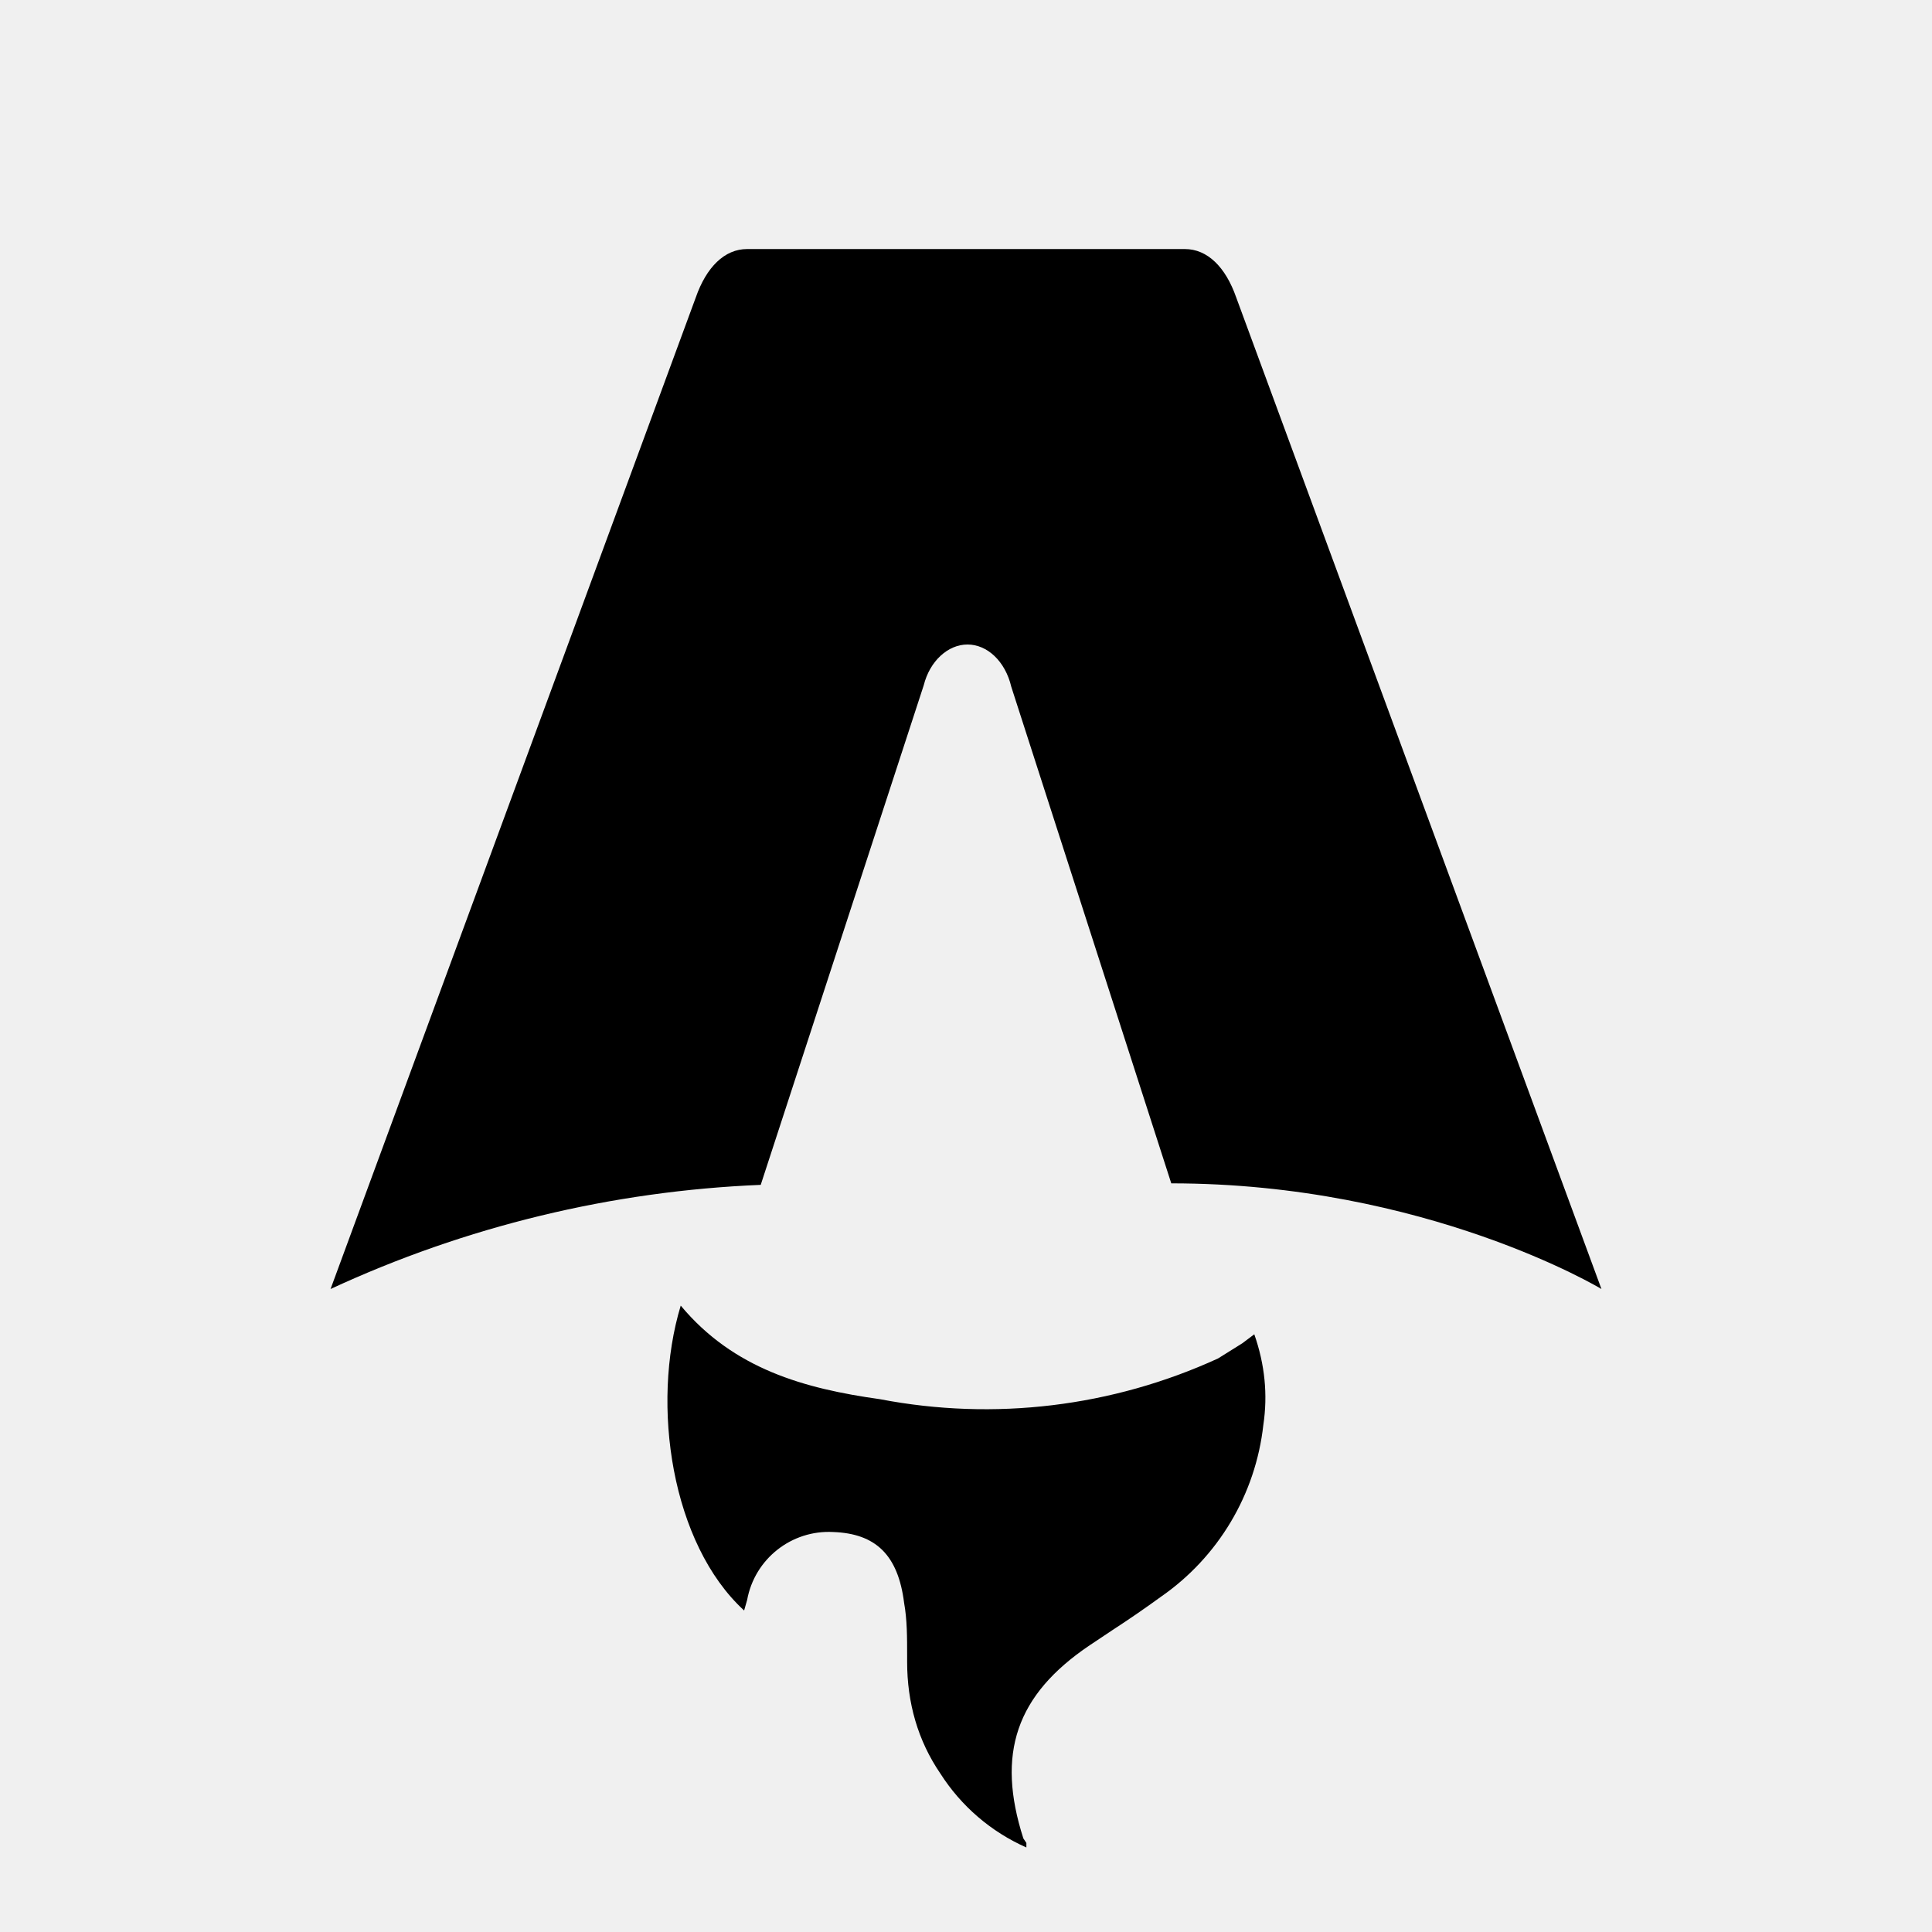
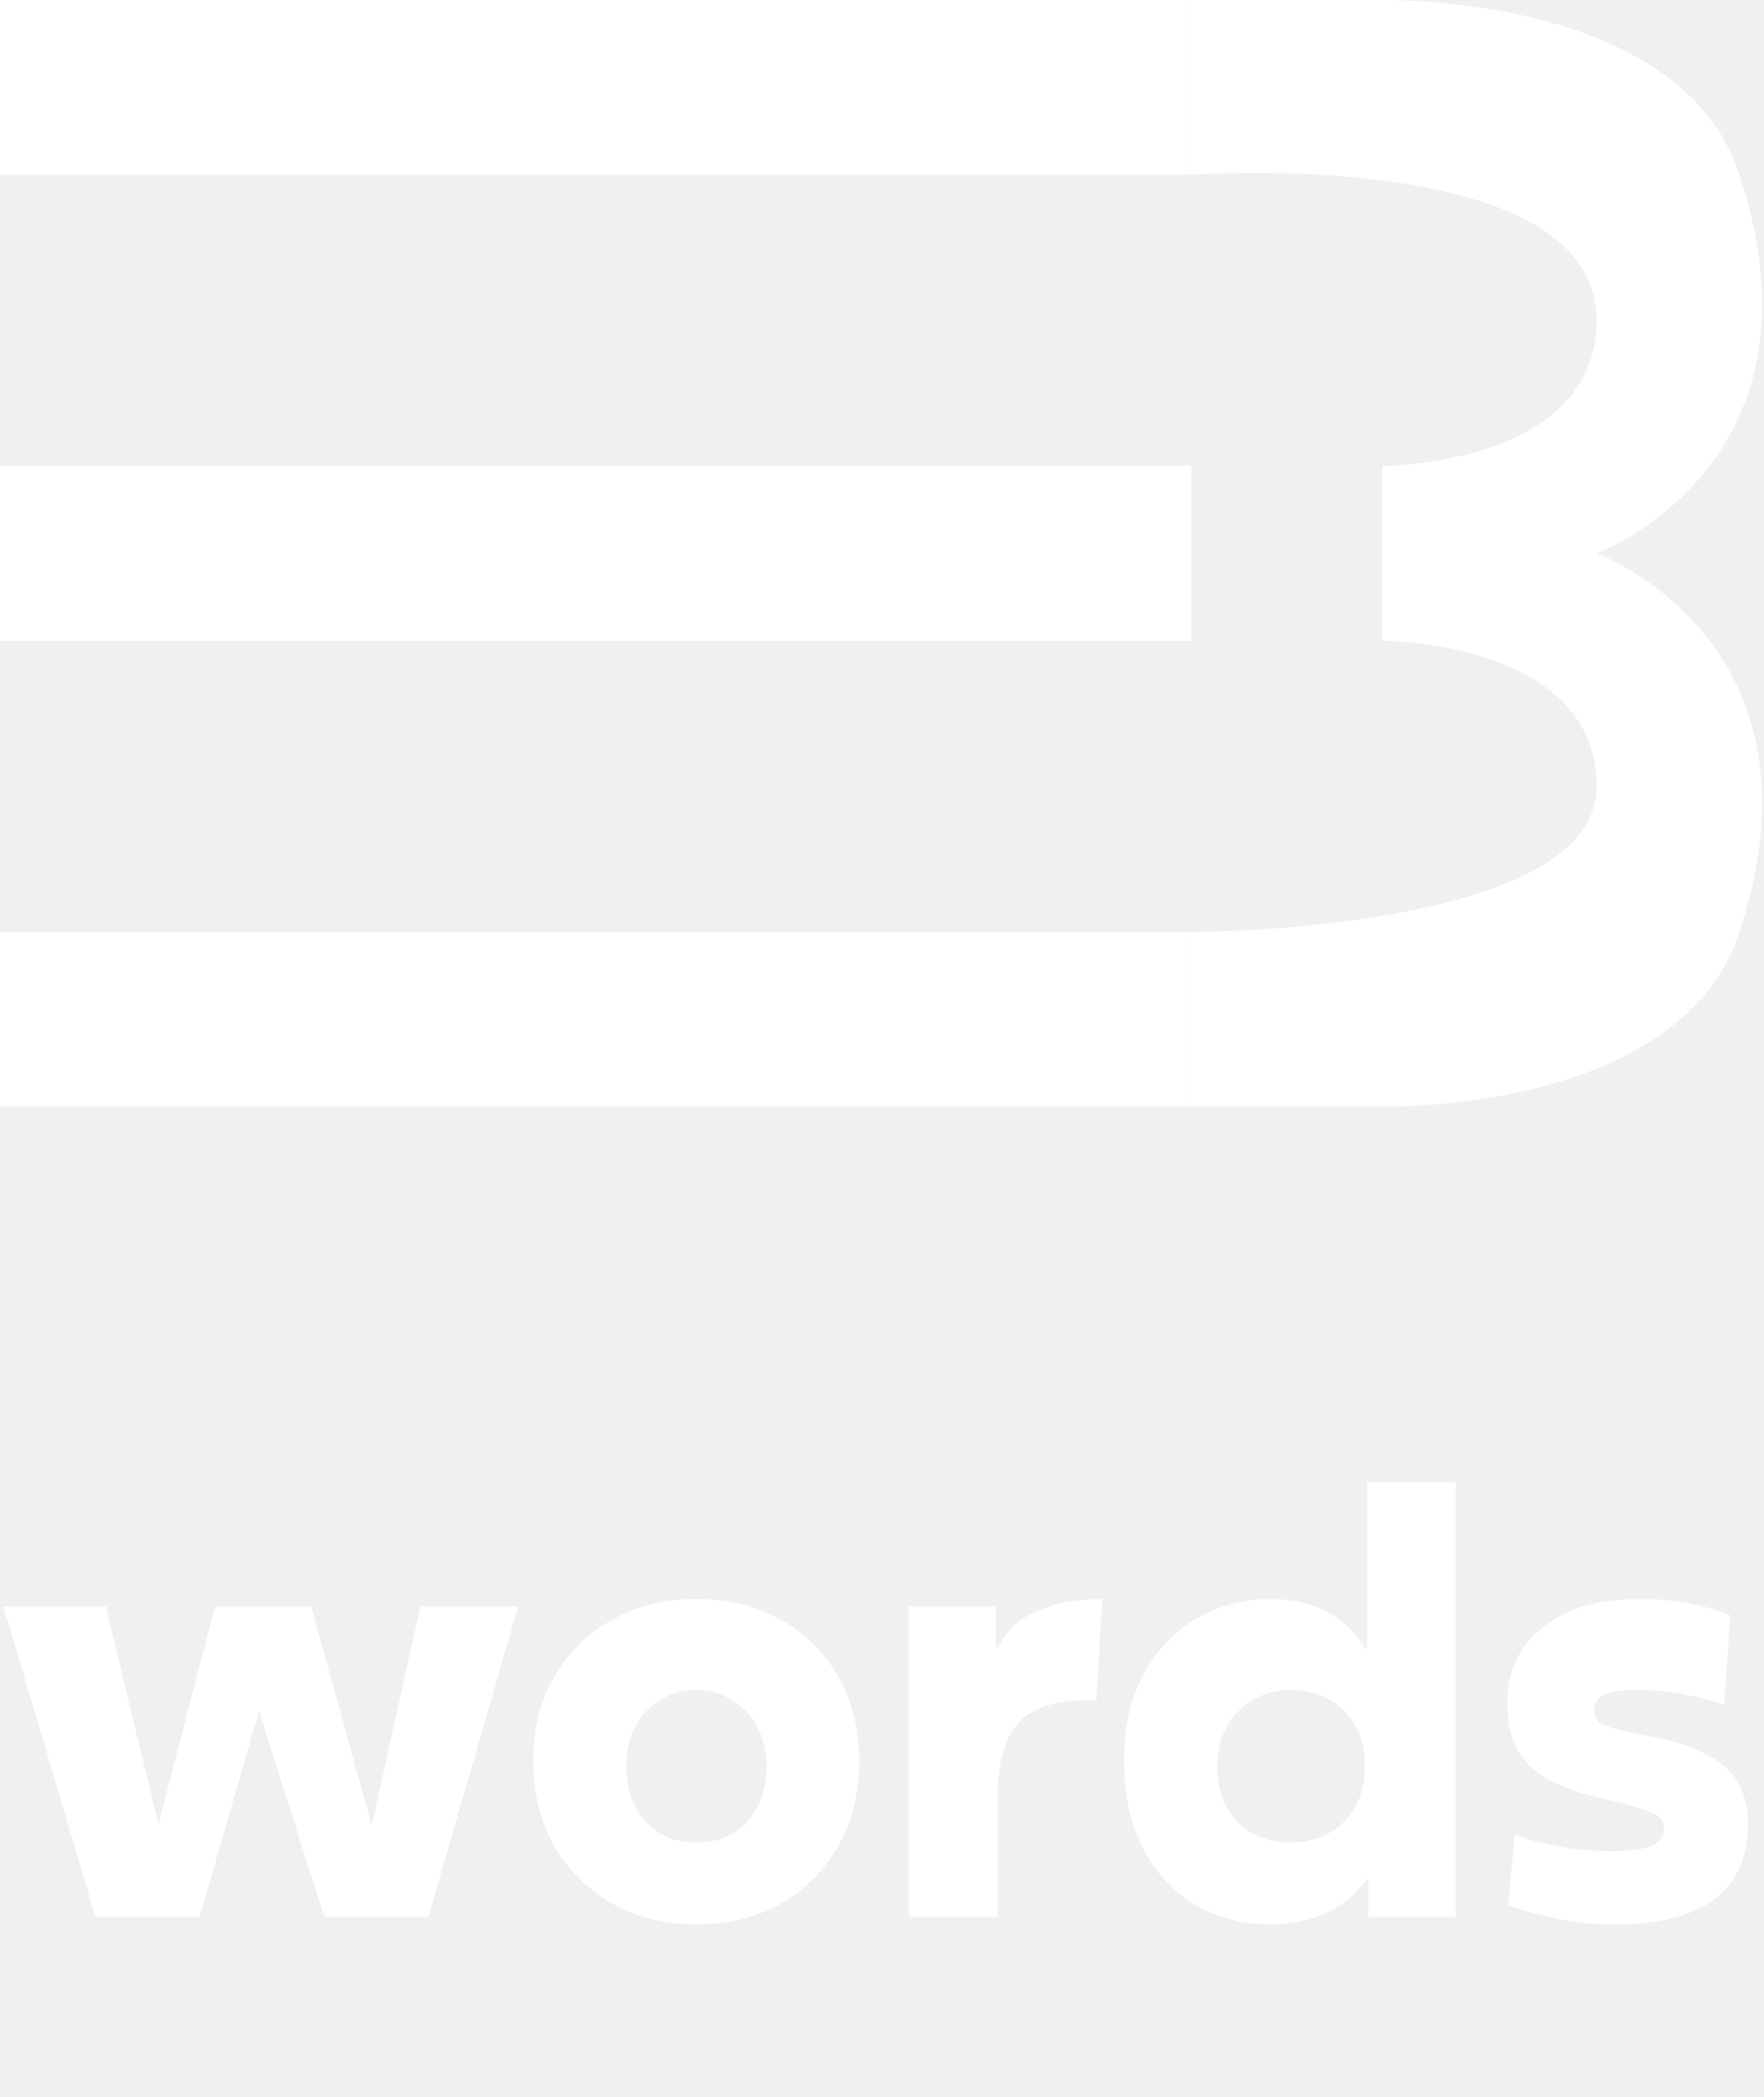
- <svg xmlns="http://www.w3.org/2000/svg" fill="none" viewBox="0 0 128 128">
-   <path d="M50.4 78.5a75.1 75.1 0 0 0-28.5 6.9l24.2-65.7c.7-2 1.9-3.2 3.4-3.2h29c1.5 0 2.7 1.2 3.4 3.2l24.2 65.7s-11.6-7-28.5-7L67 45.5c-.4-1.7-1.6-2.8-2.9-2.8-1.3 0-2.5 1.1-2.9 2.7L50.4 78.5Zm-1.1 28.2Zm-4.2-20.2c-2 6.6-.6 15.8 4.2 20.2a17.5 17.5 0 0 1 .2-.7 5.5 5.5 0 0 1 5.7-4.5c2.8.1 4.3 1.5 4.7 4.7.2 1.1.2 2.3.2 3.5v.4c0 2.7.7 5.2 2.2 7.4a13 13 0 0 0 5.7 4.9v-.3l-.2-.3c-1.8-5.6-.5-9.5 4.4-12.8l1.5-1a73 73 0 0 0 3.2-2.2 16 16 0 0 0 6.8-11.4c.3-2 .1-4-.6-6l-.8.6-1.6 1a37 37 0 0 1-22.4 2.7c-5-.7-9.7-2-13.2-6.2Z" />
-   <style>
-         path { fill: #000; }
-         @media (prefers-color-scheme: dark) {
-             path { fill: #FFF; }
-         }
-     </style>
+ <svg width="37" height="44" viewBox="0 0 37 44" fill="none">
+   <path d="M25 3.667L0 3.667L0 0L25 1.44734e-05V3.667Z" fill="white" />
+   <path d="M25 23.222L0 23.222L0 19.556L25 19.555V23.222Z" fill="white" />
+   <path d="M25 13.444L0 13.444L0 9.778L25 9.778V13.444Z" fill="white" />
+   <path d="M25 3.667V0H29H29C29.501 0 35.3 0 36.5 3.667C38.5 9.778 33.5 11.611 33.5 11.611C33.5 11.611 38.5 13.444 36.5 19.555C35.3 23.222 29.5 23.222 29 23.222H25V19.556C25 19.556 33.5 19.556 33.5 16.5C33.5 13.444 29 13.444 29 13.444V9.777C29 9.777 33.5 9.777 33.5 6.722C33.5 3.056 25 3.667 25 3.667Z" fill="white" />
+   <path d="M6.804 40.222L5.436 35.902L4.188 40.222H2.004L0.072 33.706H2.22L3.324 38.278L4.512 33.706H6.528L7.8 38.302L8.82 33.706H10.872L8.988 40.222H6.804ZM11.188 36.958C11.188 36.294 11.332 35.706 11.62 35.194C11.916 34.682 12.32 34.282 12.832 33.994C13.352 33.698 13.944 33.55 14.608 33.55C15.288 33.55 15.884 33.698 16.396 33.994C16.908 34.282 17.308 34.682 17.596 35.194C17.884 35.706 18.028 36.294 18.028 36.958C18.028 37.614 17.884 38.202 17.596 38.722C17.308 39.234 16.908 39.638 16.396 39.934C15.884 40.23 15.288 40.378 14.608 40.378C13.944 40.378 13.352 40.23 12.832 39.934C12.32 39.638 11.916 39.234 11.62 38.722C11.332 38.202 11.188 37.614 11.188 36.958ZM14.608 38.662C14.896 38.662 15.152 38.598 15.376 38.47C15.6 38.334 15.772 38.15 15.892 37.918C16.02 37.678 16.084 37.394 16.084 37.066C16.084 36.754 16.02 36.478 15.892 36.238C15.764 35.998 15.588 35.81 15.364 35.674C15.14 35.53 14.888 35.458 14.608 35.458C14.328 35.458 14.076 35.53 13.852 35.674C13.628 35.81 13.452 35.998 13.324 36.238C13.204 36.478 13.144 36.754 13.144 37.066C13.144 37.386 13.204 37.666 13.324 37.906C13.452 38.146 13.628 38.334 13.852 38.47C14.076 38.598 14.328 38.662 14.608 38.662ZM19.071 40.222V33.706H20.895V34.57H20.943C21.111 34.218 21.383 33.962 21.759 33.802C22.143 33.634 22.599 33.55 23.127 33.55L23.007 35.674C22.239 35.65 21.699 35.802 21.387 36.13C21.083 36.45 20.931 36.986 20.931 37.738V40.222H19.071ZM27.078 35.458C26.79 35.458 26.53 35.526 26.298 35.662C26.066 35.798 25.882 35.986 25.746 36.226C25.61 36.458 25.542 36.738 25.542 37.066C25.542 37.394 25.606 37.678 25.734 37.918C25.87 38.158 26.054 38.342 26.286 38.47C26.526 38.598 26.79 38.662 27.078 38.662C27.374 38.662 27.638 38.598 27.87 38.47C28.11 38.342 28.298 38.158 28.434 37.918C28.57 37.678 28.638 37.39 28.638 37.054C28.638 36.718 28.57 36.434 28.434 36.202C28.298 35.962 28.11 35.778 27.87 35.65C27.638 35.522 27.374 35.458 27.078 35.458ZM30.546 31.102V40.222H28.71V39.43H28.674C28.482 39.718 28.21 39.95 27.858 40.126C27.506 40.294 27.11 40.378 26.67 40.378C26.094 40.378 25.57 40.246 25.098 39.982C24.634 39.71 24.266 39.318 23.994 38.806C23.722 38.294 23.586 37.674 23.586 36.946C23.586 36.226 23.726 35.614 24.006 35.11C24.294 34.598 24.67 34.21 25.134 33.946C25.606 33.682 26.122 33.55 26.682 33.55C27.106 33.55 27.49 33.638 27.834 33.814C28.186 33.99 28.454 34.25 28.638 34.594H28.686V31.102H30.546ZM31.65 39.97L31.782 38.494C31.998 38.582 32.294 38.662 32.67 38.734C33.046 38.806 33.438 38.842 33.846 38.842C34.166 38.842 34.422 38.81 34.614 38.746C34.814 38.674 34.914 38.55 34.914 38.374C34.914 38.278 34.882 38.198 34.818 38.134C34.754 38.07 34.63 38.01 34.446 37.954C34.262 37.89 33.986 37.818 33.618 37.738C33.202 37.642 32.842 37.518 32.538 37.366C32.242 37.214 32.014 37.006 31.854 36.742C31.702 36.478 31.626 36.138 31.626 35.722C31.626 35.306 31.73 34.938 31.938 34.618C32.146 34.29 32.458 34.03 32.874 33.838C33.29 33.646 33.802 33.55 34.41 33.55C34.818 33.55 35.186 33.586 35.514 33.658C35.85 33.73 36.114 33.81 36.306 33.898L36.174 35.77C35.934 35.682 35.654 35.61 35.334 35.554C35.022 35.49 34.702 35.458 34.374 35.458C34.054 35.458 33.818 35.49 33.666 35.554C33.522 35.618 33.45 35.726 33.45 35.878C33.45 35.974 33.478 36.054 33.534 36.118C33.598 36.174 33.718 36.226 33.894 36.274C34.07 36.322 34.33 36.378 34.674 36.442C35.298 36.554 35.786 36.75 36.138 37.03C36.498 37.31 36.678 37.726 36.678 38.278C36.678 38.958 36.446 39.478 35.982 39.838C35.518 40.198 34.826 40.378 33.906 40.378C33.426 40.378 32.994 40.334 32.61 40.246C32.226 40.166 31.906 40.074 31.65 39.97Z" fill="white" />
</svg>
